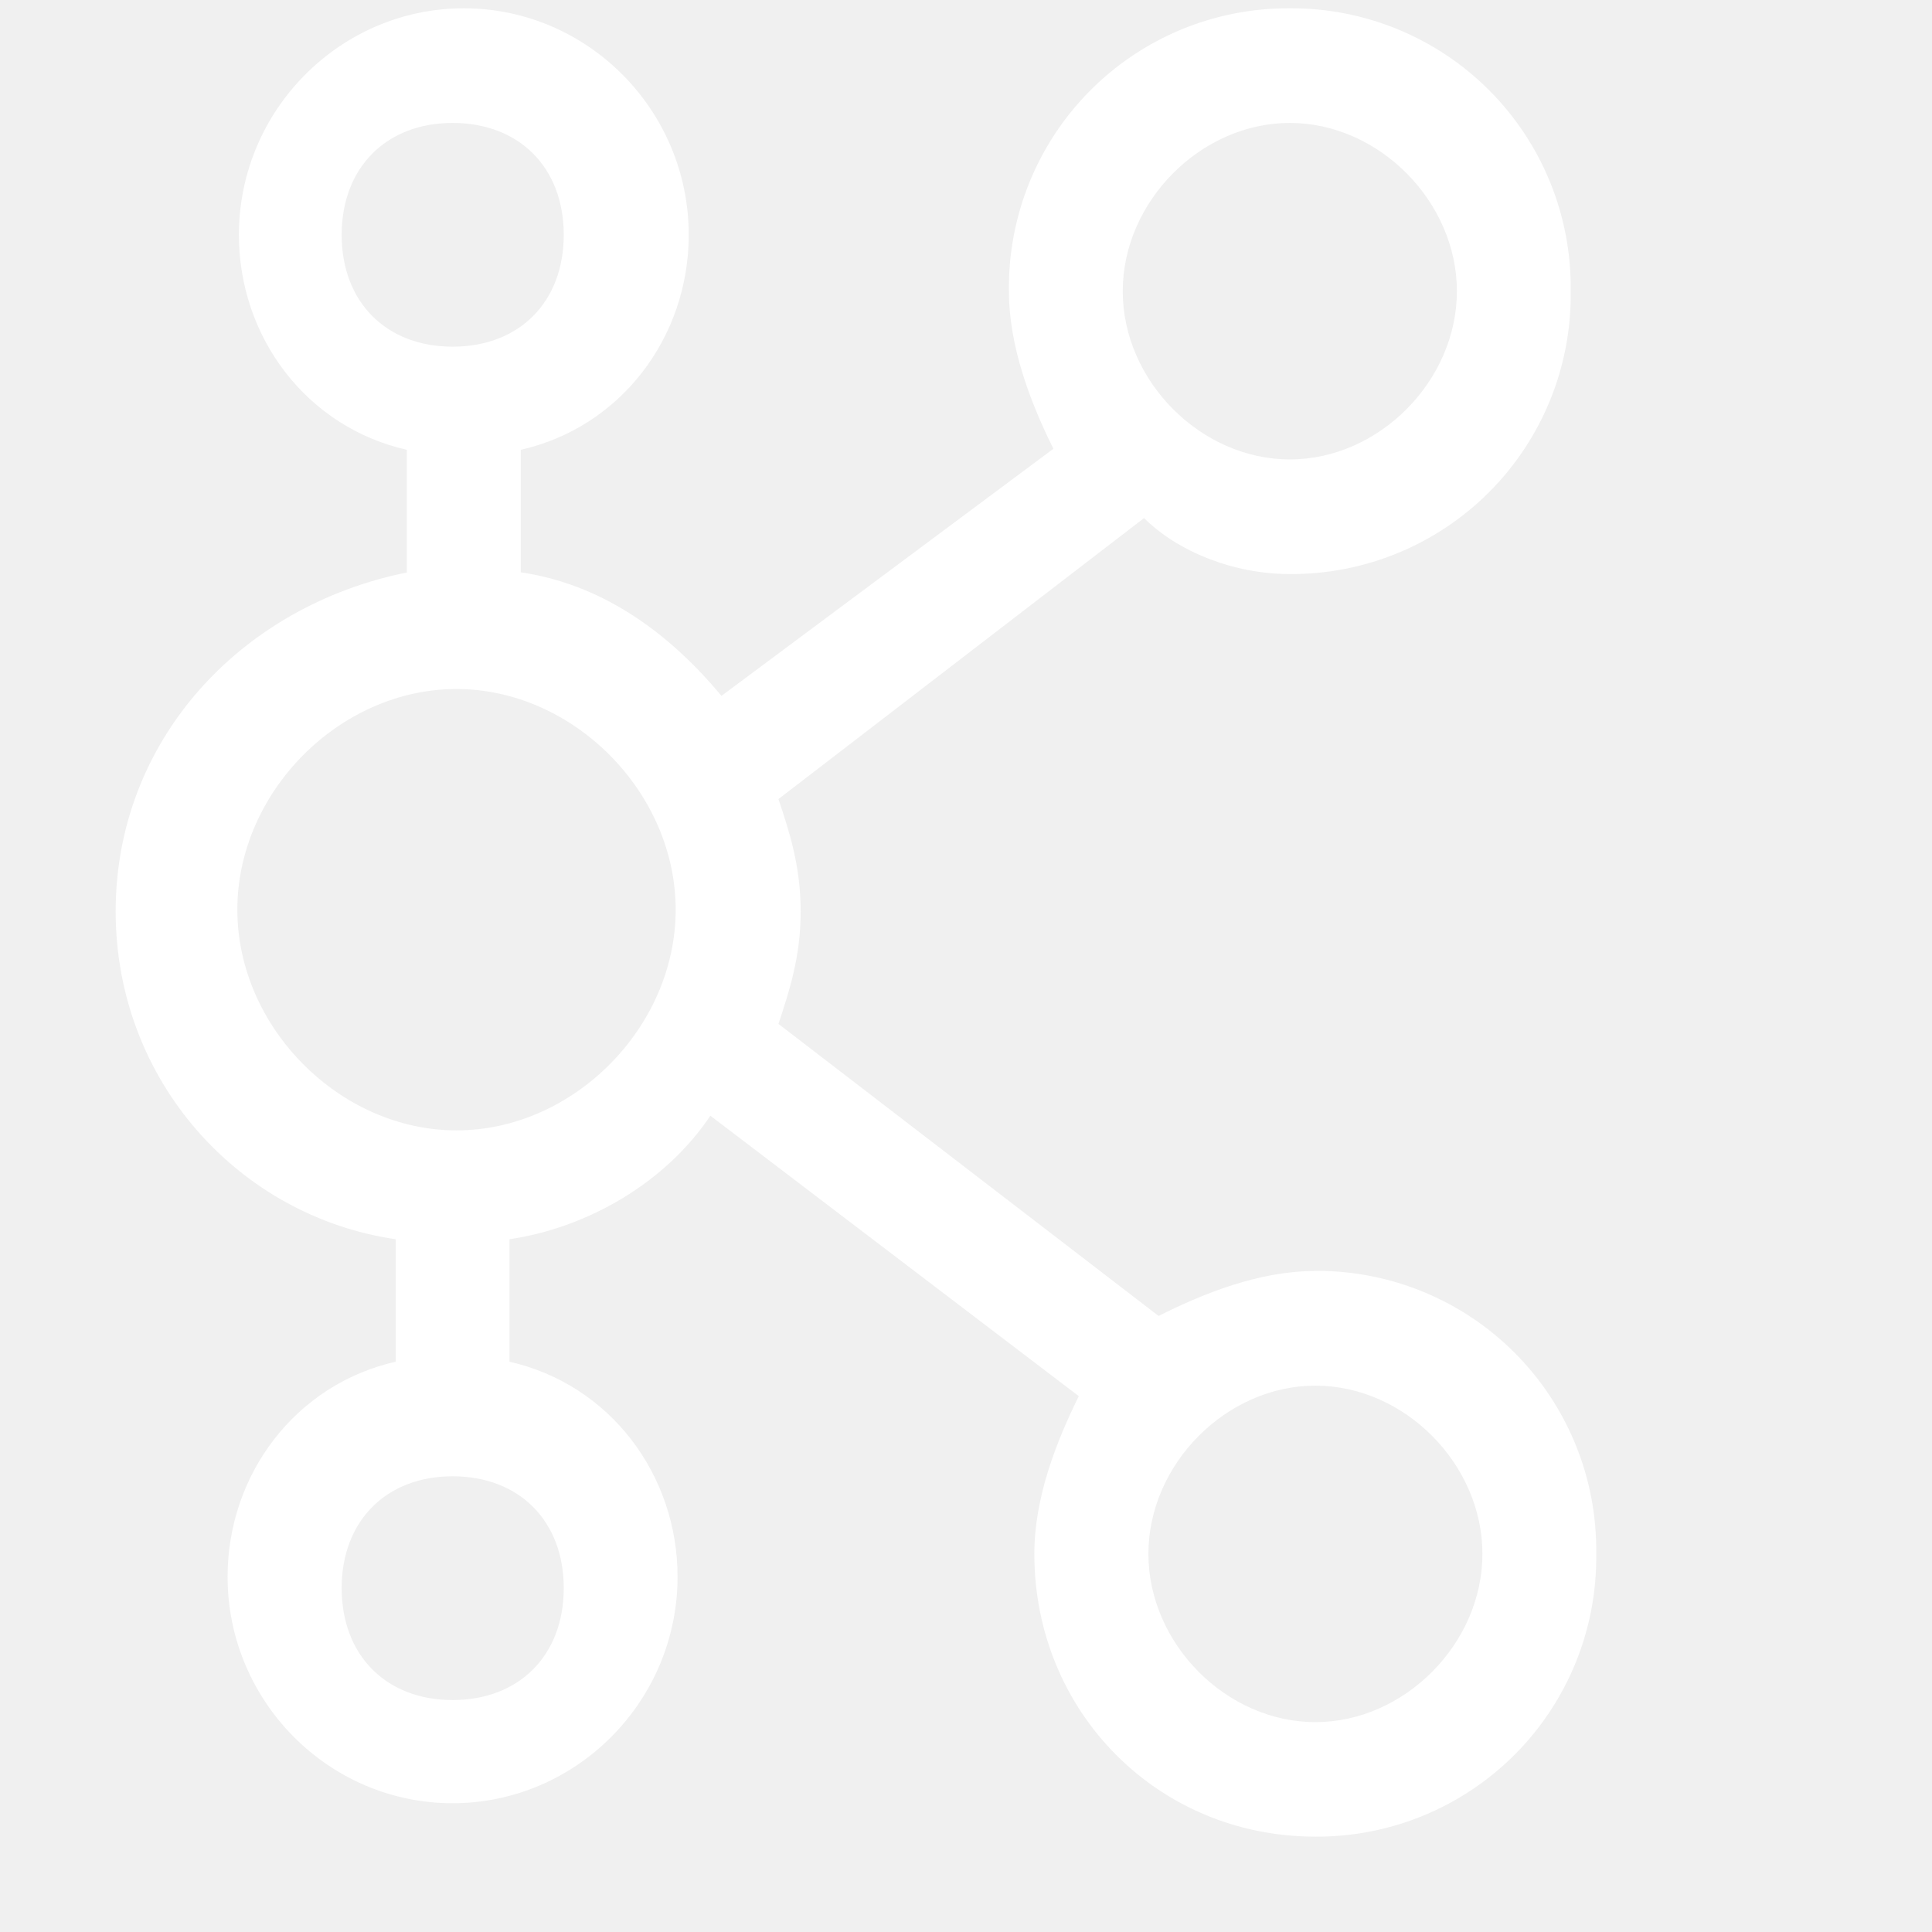
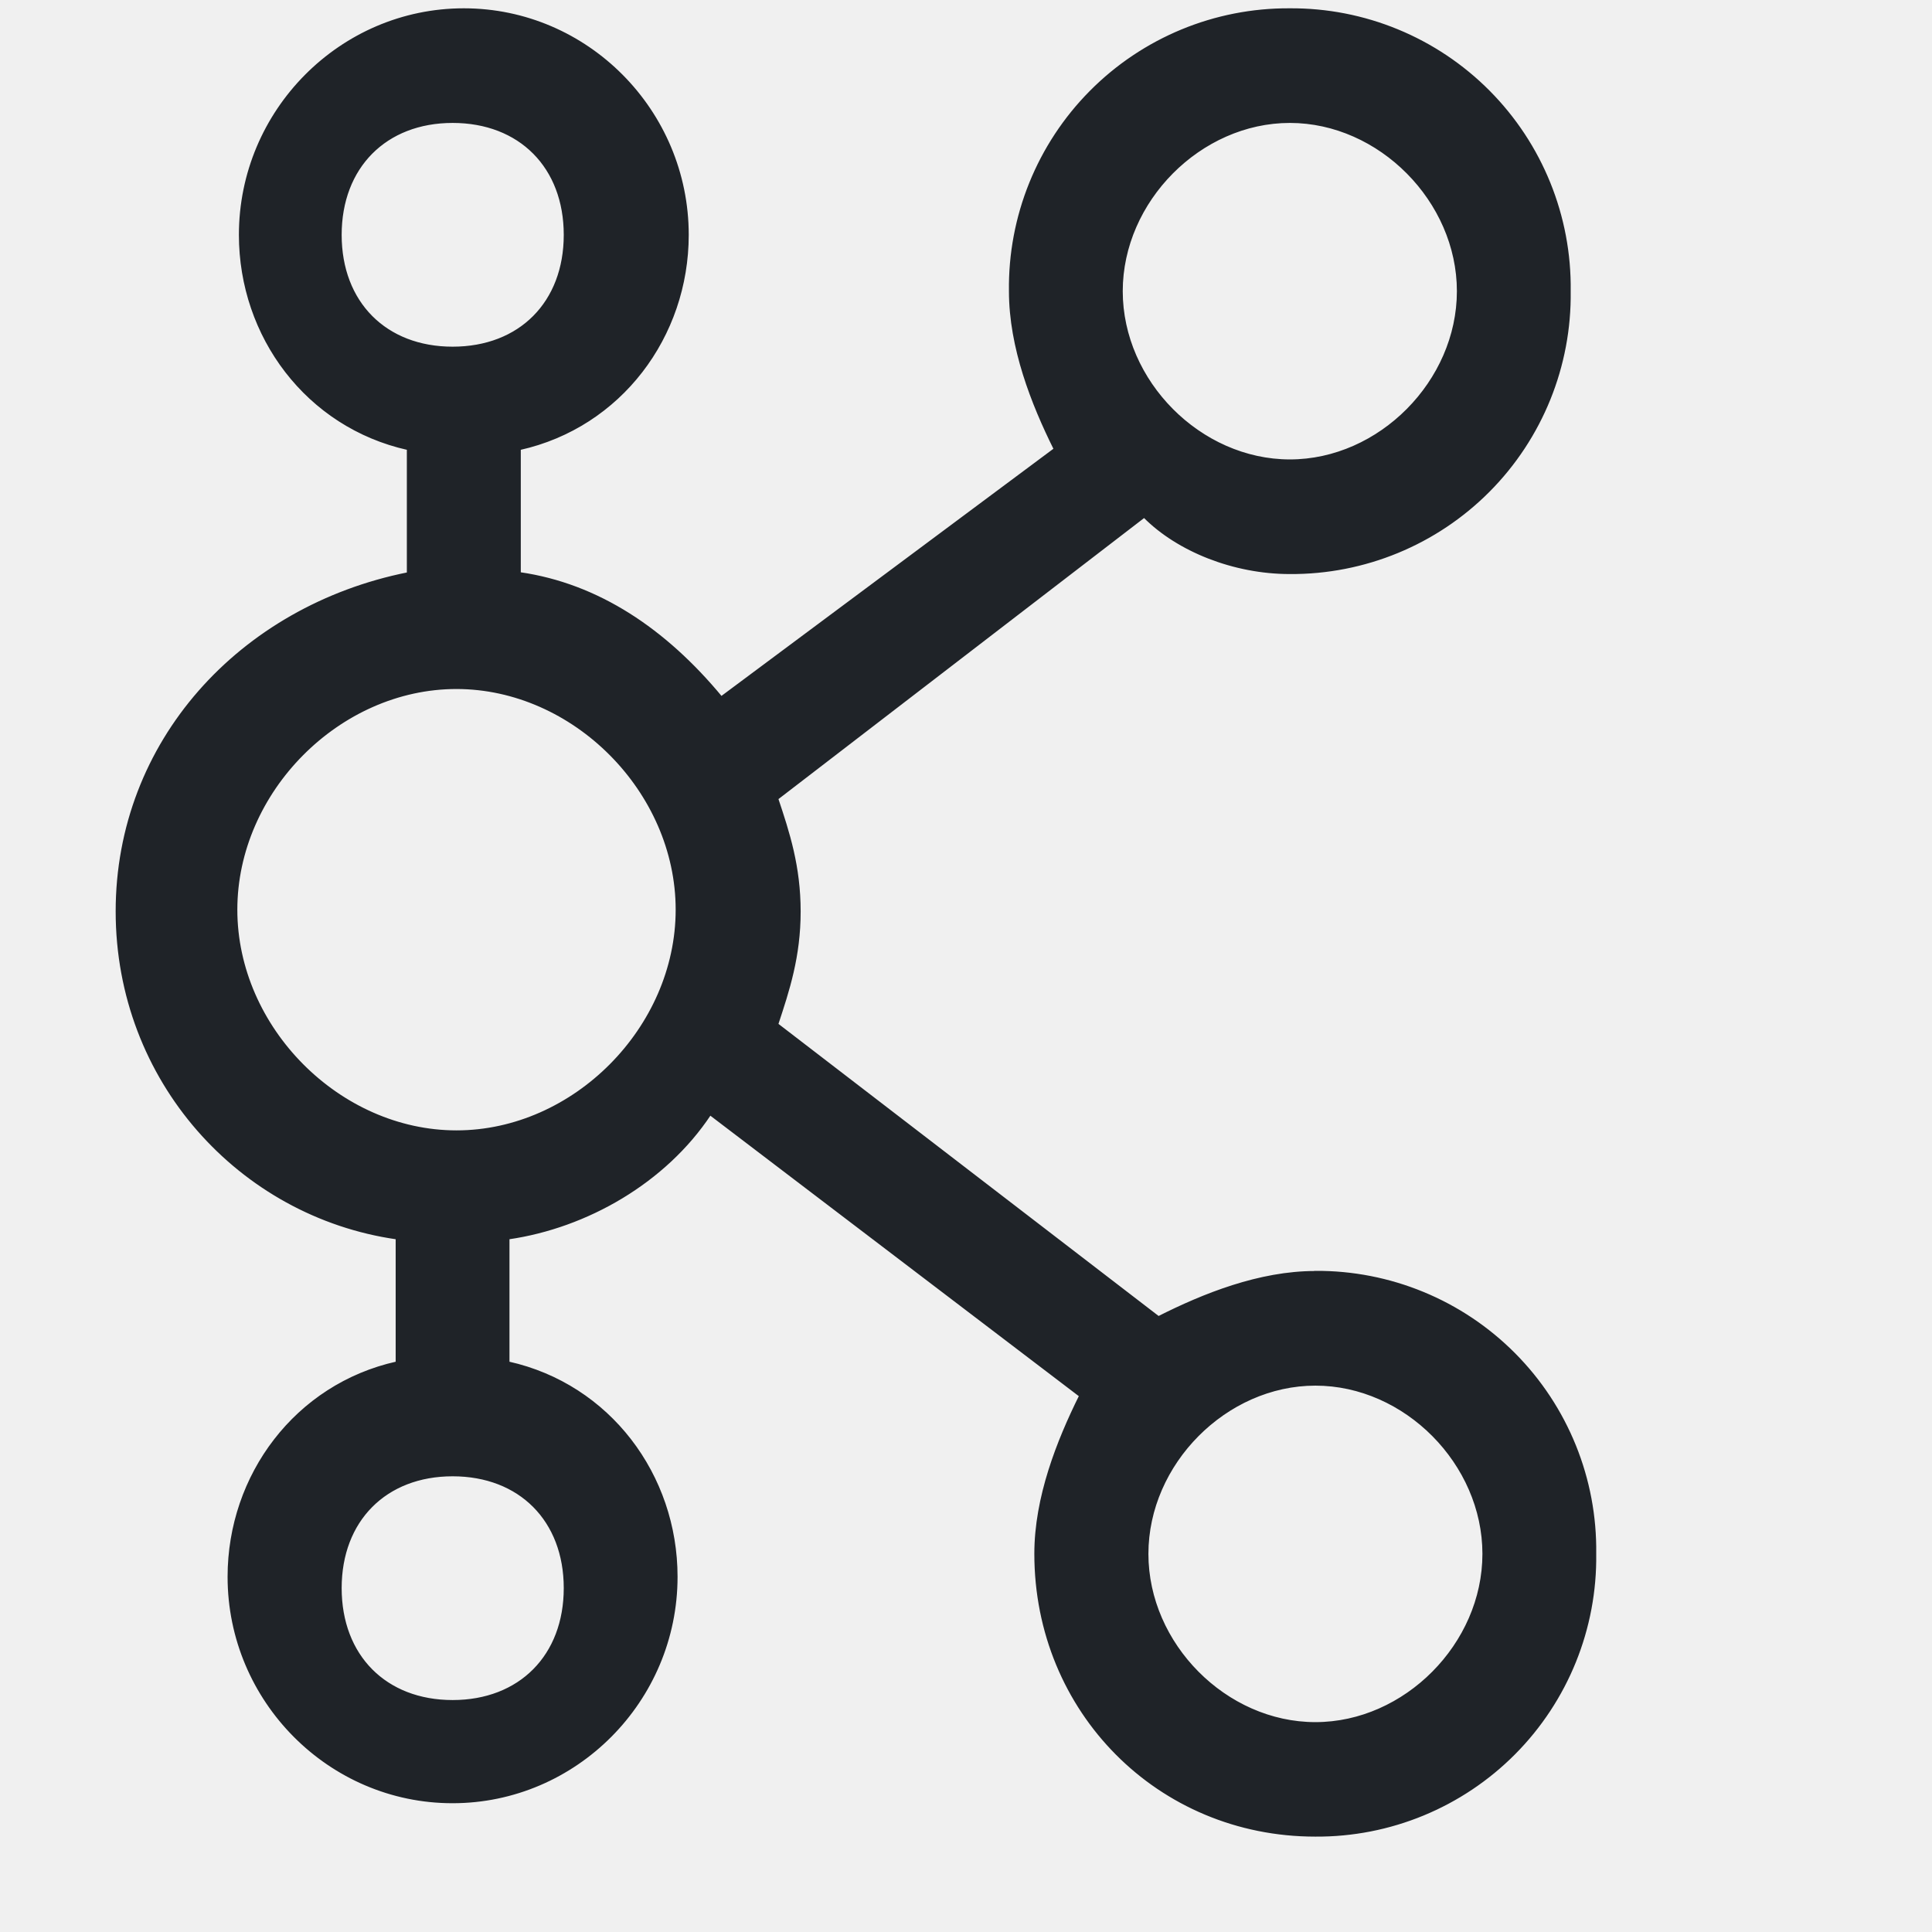
- <svg xmlns="http://www.w3.org/2000/svg" width="800px" height="800px" viewBox="0 0 1024 1024" class="icon" version="1.1" fill="#ffffff" stroke="#ffffff">
+ <svg xmlns="http://www.w3.org/2000/svg" width="800px" height="800px" viewBox="0 0 1024 1024" class="icon" version="1.1" fill="#1F2328" stroke="#1F2328">
  <g id="SVGRepo_bgCarrier" stroke-width="0" />
  <g id="SVGRepo_tracerCarrier" stroke-linecap="round" stroke-linejoin="round" />
  <g id="SVGRepo_iconCarrier">
-     <path d="M697.051 674.158c-29.623 0-59.246 11.922-83.017 23.918L412.014 542.866c5.925-17.92 11.849-35.84 11.849-59.758 0-23.918-5.851-41.838-11.849-59.758l194.414-149.431c17.774 17.92 47.47 29.842 77.166 29.842a147.456 147.456 0 0 0 148.407-149.431A147.456 147.456 0 0 0 683.52 4.901 147.456 147.456 0 0 0 535.259 154.331c0 29.915 11.849 59.831 23.698 83.675L382.318 369.518c-29.696-35.84-65.317-59.758-106.789-65.755v-65.755c53.394-11.922 89.015-59.758 89.015-113.518 0-65.829-53.394-119.589-118.711-119.589S127.122 58.734 127.122 124.489c0 53.76 35.547 101.595 89.015 113.518v65.829C127.122 321.682 61.806 393.362 61.806 483.035s65.317 161.426 148.407 173.349v65.755c-53.394 11.922-89.088 59.758-89.088 113.591 0 65.755 53.394 119.515 118.711 119.515s118.784-53.76 118.784-119.515c0-53.833-35.621-101.669-89.088-113.591v-65.755c41.545-5.998 83.09-29.915 106.862-65.755l196.023 149.211c-11.849 23.918-23.698 53.76-23.698 83.675 0 83.675 65.317 149.431 148.407 149.431a147.456 147.456 0 0 0 148.407-149.431 147.456 147.456 0 0 0-148.48-149.431zM683.666 64.658c47.47 0 89.015 41.911 89.015 89.673 0 47.835-41.545 89.673-89.015 89.673-47.543 0-89.088-41.838-89.088-89.673 0-47.762 41.545-89.673 89.088-89.673z m-441.783 300.032c62.245 0 116.736 54.857 116.736 117.467 0 62.683-54.491 117.467-116.663 117.467s-116.663-54.857-116.663-117.467c0-62.61 54.418-117.467 116.663-117.467z m-61.294-240.201c0-35.84 23.771-59.831 59.319-59.831 35.621 0 59.392 23.918 59.392 59.831 0 35.84-23.771 59.758-59.392 59.758-35.547 0-59.319-23.918-59.319-59.758z m118.711 717.239c0 35.84-23.771 59.831-59.392 59.831-35.547 0-59.319-23.918-59.319-59.831 0-35.84 23.771-59.758 59.319-59.758 35.621 0 59.392 23.918 59.392 59.758z m397.897 71.534c-47.543 0-89.015-41.838-89.015-89.673s41.545-89.673 89.015-89.673c47.543 0 89.015 41.838 89.015 89.673s-41.545 89.673-89.015 89.673z" fill="#ffffff" />
+     <path d="M697.051 674.158c-29.623 0-59.246 11.922-83.017 23.918L412.014 542.866c5.925-17.92 11.849-35.84 11.849-59.758 0-23.918-5.851-41.838-11.849-59.758l194.414-149.431c17.774 17.92 47.47 29.842 77.166 29.842a147.456 147.456 0 0 0 148.407-149.431A147.456 147.456 0 0 0 683.52 4.901 147.456 147.456 0 0 0 535.259 154.331c0 29.915 11.849 59.831 23.698 83.675L382.318 369.518c-29.696-35.84-65.317-59.758-106.789-65.755v-65.755c53.394-11.922 89.015-59.758 89.015-113.518 0-65.829-53.394-119.589-118.711-119.589S127.122 58.734 127.122 124.489c0 53.76 35.547 101.595 89.015 113.518v65.829C127.122 321.682 61.806 393.362 61.806 483.035s65.317 161.426 148.407 173.349v65.755c-53.394 11.922-89.088 59.758-89.088 113.591 0 65.755 53.394 119.515 118.711 119.515s118.784-53.76 118.784-119.515c0-53.833-35.621-101.669-89.088-113.591v-65.755c41.545-5.998 83.09-29.915 106.862-65.755l196.023 149.211c-11.849 23.918-23.698 53.76-23.698 83.675 0 83.675 65.317 149.431 148.407 149.431a147.456 147.456 0 0 0 148.407-149.431 147.456 147.456 0 0 0-148.48-149.431zM683.666 64.658c47.47 0 89.015 41.911 89.015 89.673 0 47.835-41.545 89.673-89.015 89.673-47.543 0-89.088-41.838-89.088-89.673 0-47.762 41.545-89.673 89.088-89.673z m-441.783 300.032c62.245 0 116.736 54.857 116.736 117.467 0 62.683-54.491 117.467-116.663 117.467s-116.663-54.857-116.663-117.467c0-62.61 54.418-117.467 116.663-117.467z m-61.294-240.201c0-35.84 23.771-59.831 59.319-59.831 35.621 0 59.392 23.918 59.392 59.831 0 35.84-23.771 59.758-59.392 59.758-35.547 0-59.319-23.918-59.319-59.758z m118.711 717.239c0 35.84-23.771 59.831-59.392 59.831-35.547 0-59.319-23.918-59.319-59.831 0-35.84 23.771-59.758 59.319-59.758 35.621 0 59.392 23.918 59.392 59.758z m397.897 71.534c-47.543 0-89.015-41.838-89.015-89.673s41.545-89.673 89.015-89.673c47.543 0 89.015 41.838 89.015 89.673s-41.545 89.673-89.015 89.673z" fill="#1F2328" />
  </g>
</svg>
